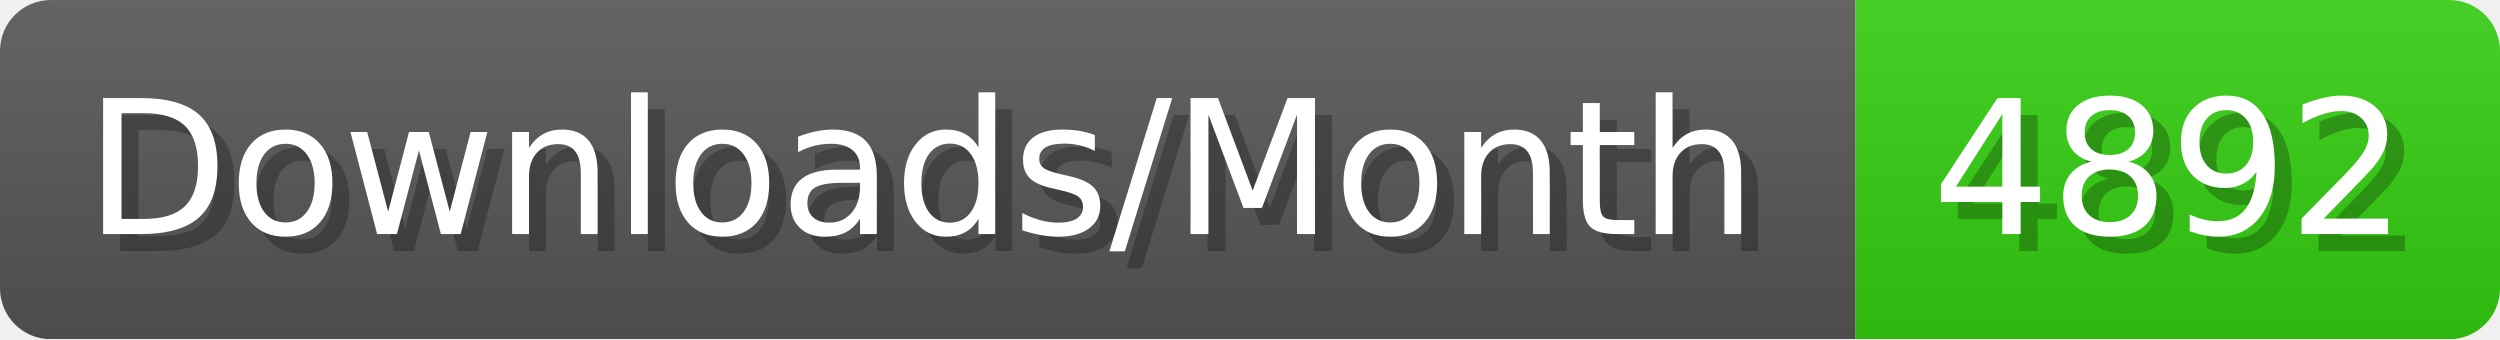
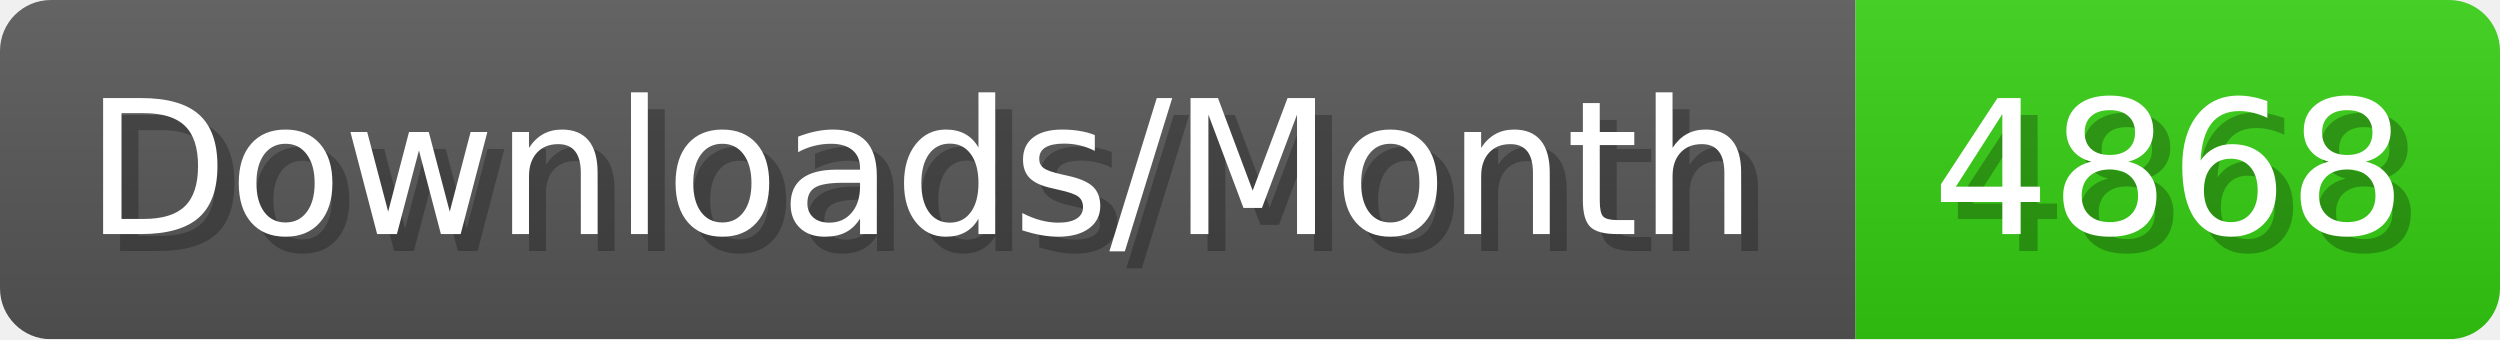
- <svg xmlns="http://www.w3.org/2000/svg" width="147.4" height="20" viewBox="0 0 1474 200" role="img" aria-label="Downloads/Month: 4892">
+ <svg xmlns="http://www.w3.org/2000/svg" width="147.4" height="20" viewBox="0 0 1474 200" role="img" aria-label="Downloads/Month: 4868">
  <linearGradient id="YlXUI" x2="0" y2="100%">
    <stop offset="0" stop-opacity=".1" stop-color="#EEE" />
    <stop offset="1" stop-opacity=".1" />
  </linearGradient>
  <mask id="JHhop">
    <rect width="1474" height="200" rx="30" fill="#FFF" />
  </mask>
  <g mask="url(#JHhop)">
    <rect width="1094" height="200" fill="#555" />
    <rect width="380" height="200" fill="#3C1" x="1094" />
    <rect width="1474" height="200" fill="url(#YlXUI)" />
  </g>
  <g aria-hidden="true" fill="#fff" text-anchor="start" font-family="Verdana,DejaVu Sans,sans-serif" font-size="110">
    <text x="60" y="148" textLength="994" fill="#000" opacity="0.25">Downloads/Month</text>
    <text x="50" y="138" textLength="994">Downloads/Month</text>
-     <text x="1149" y="148" textLength="280" fill="#000" opacity="0.25">4892</text>
-     <text x="1139" y="138" textLength="280">4892</text>
+     <text x="1149" y="148" textLength="280" fill="#000" opacity="0.25">4868</text>
+     <text x="1139" y="138" textLength="280">4868</text>
  </g>
</svg>
